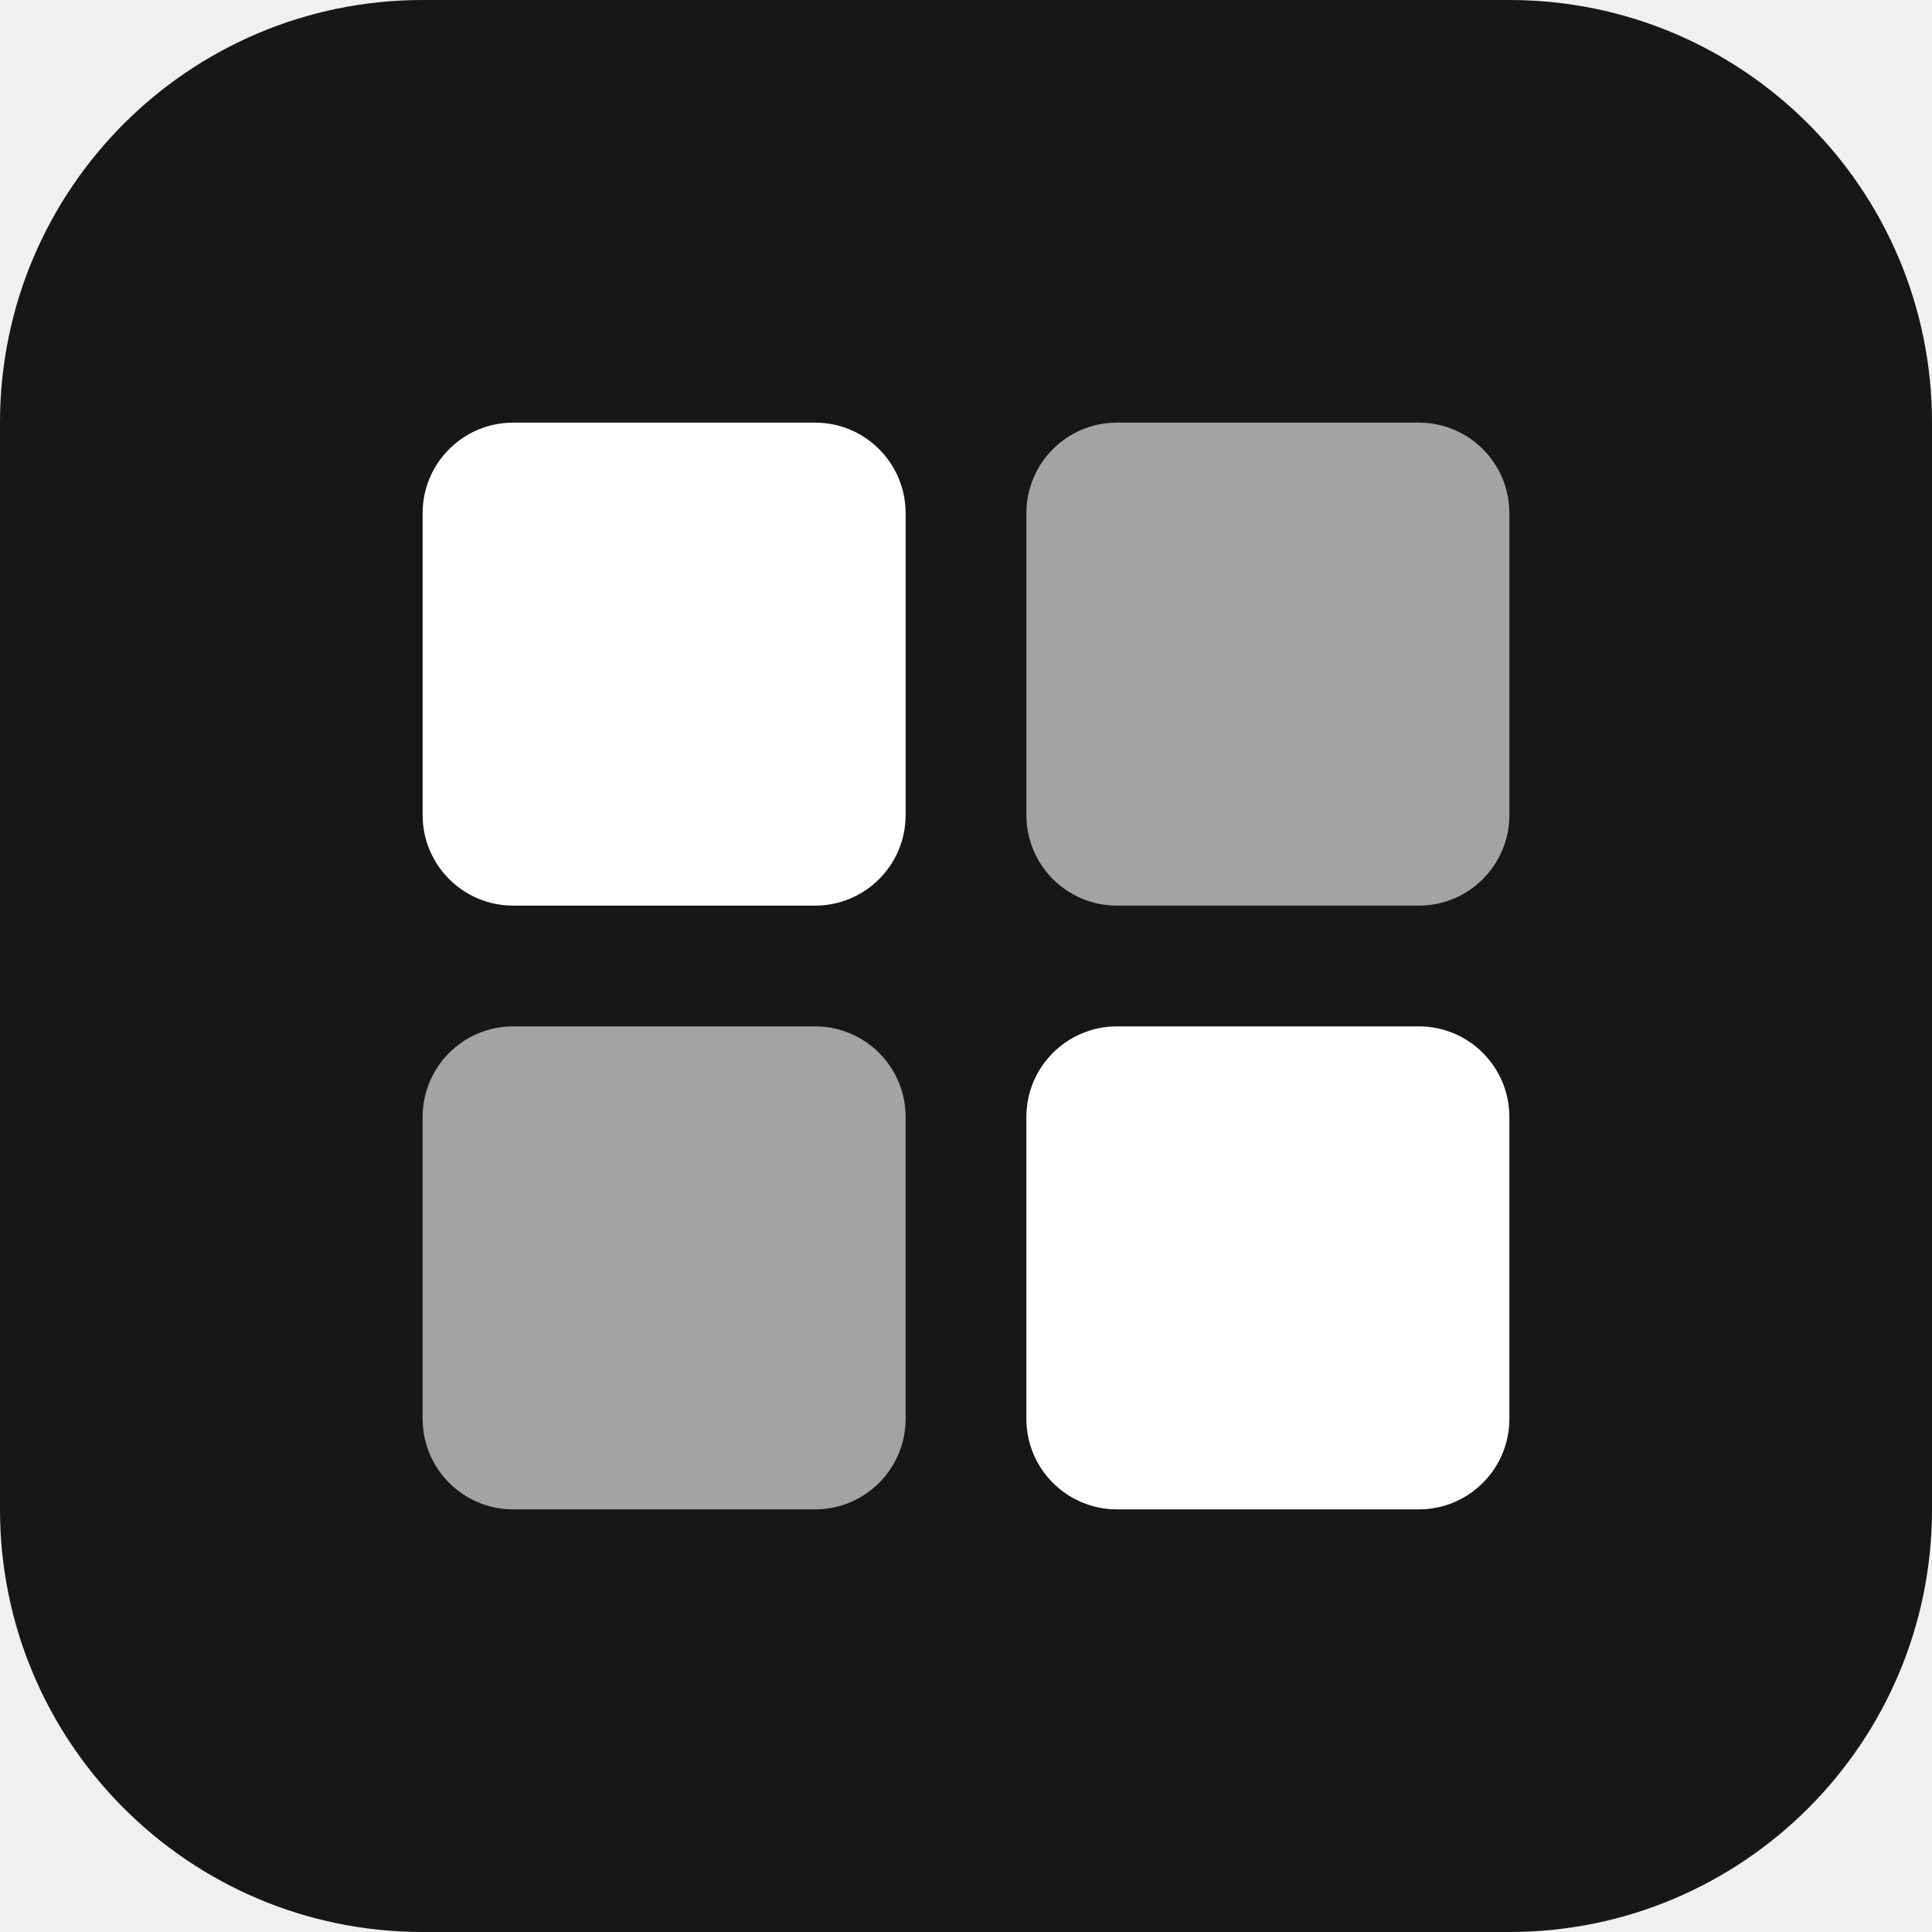
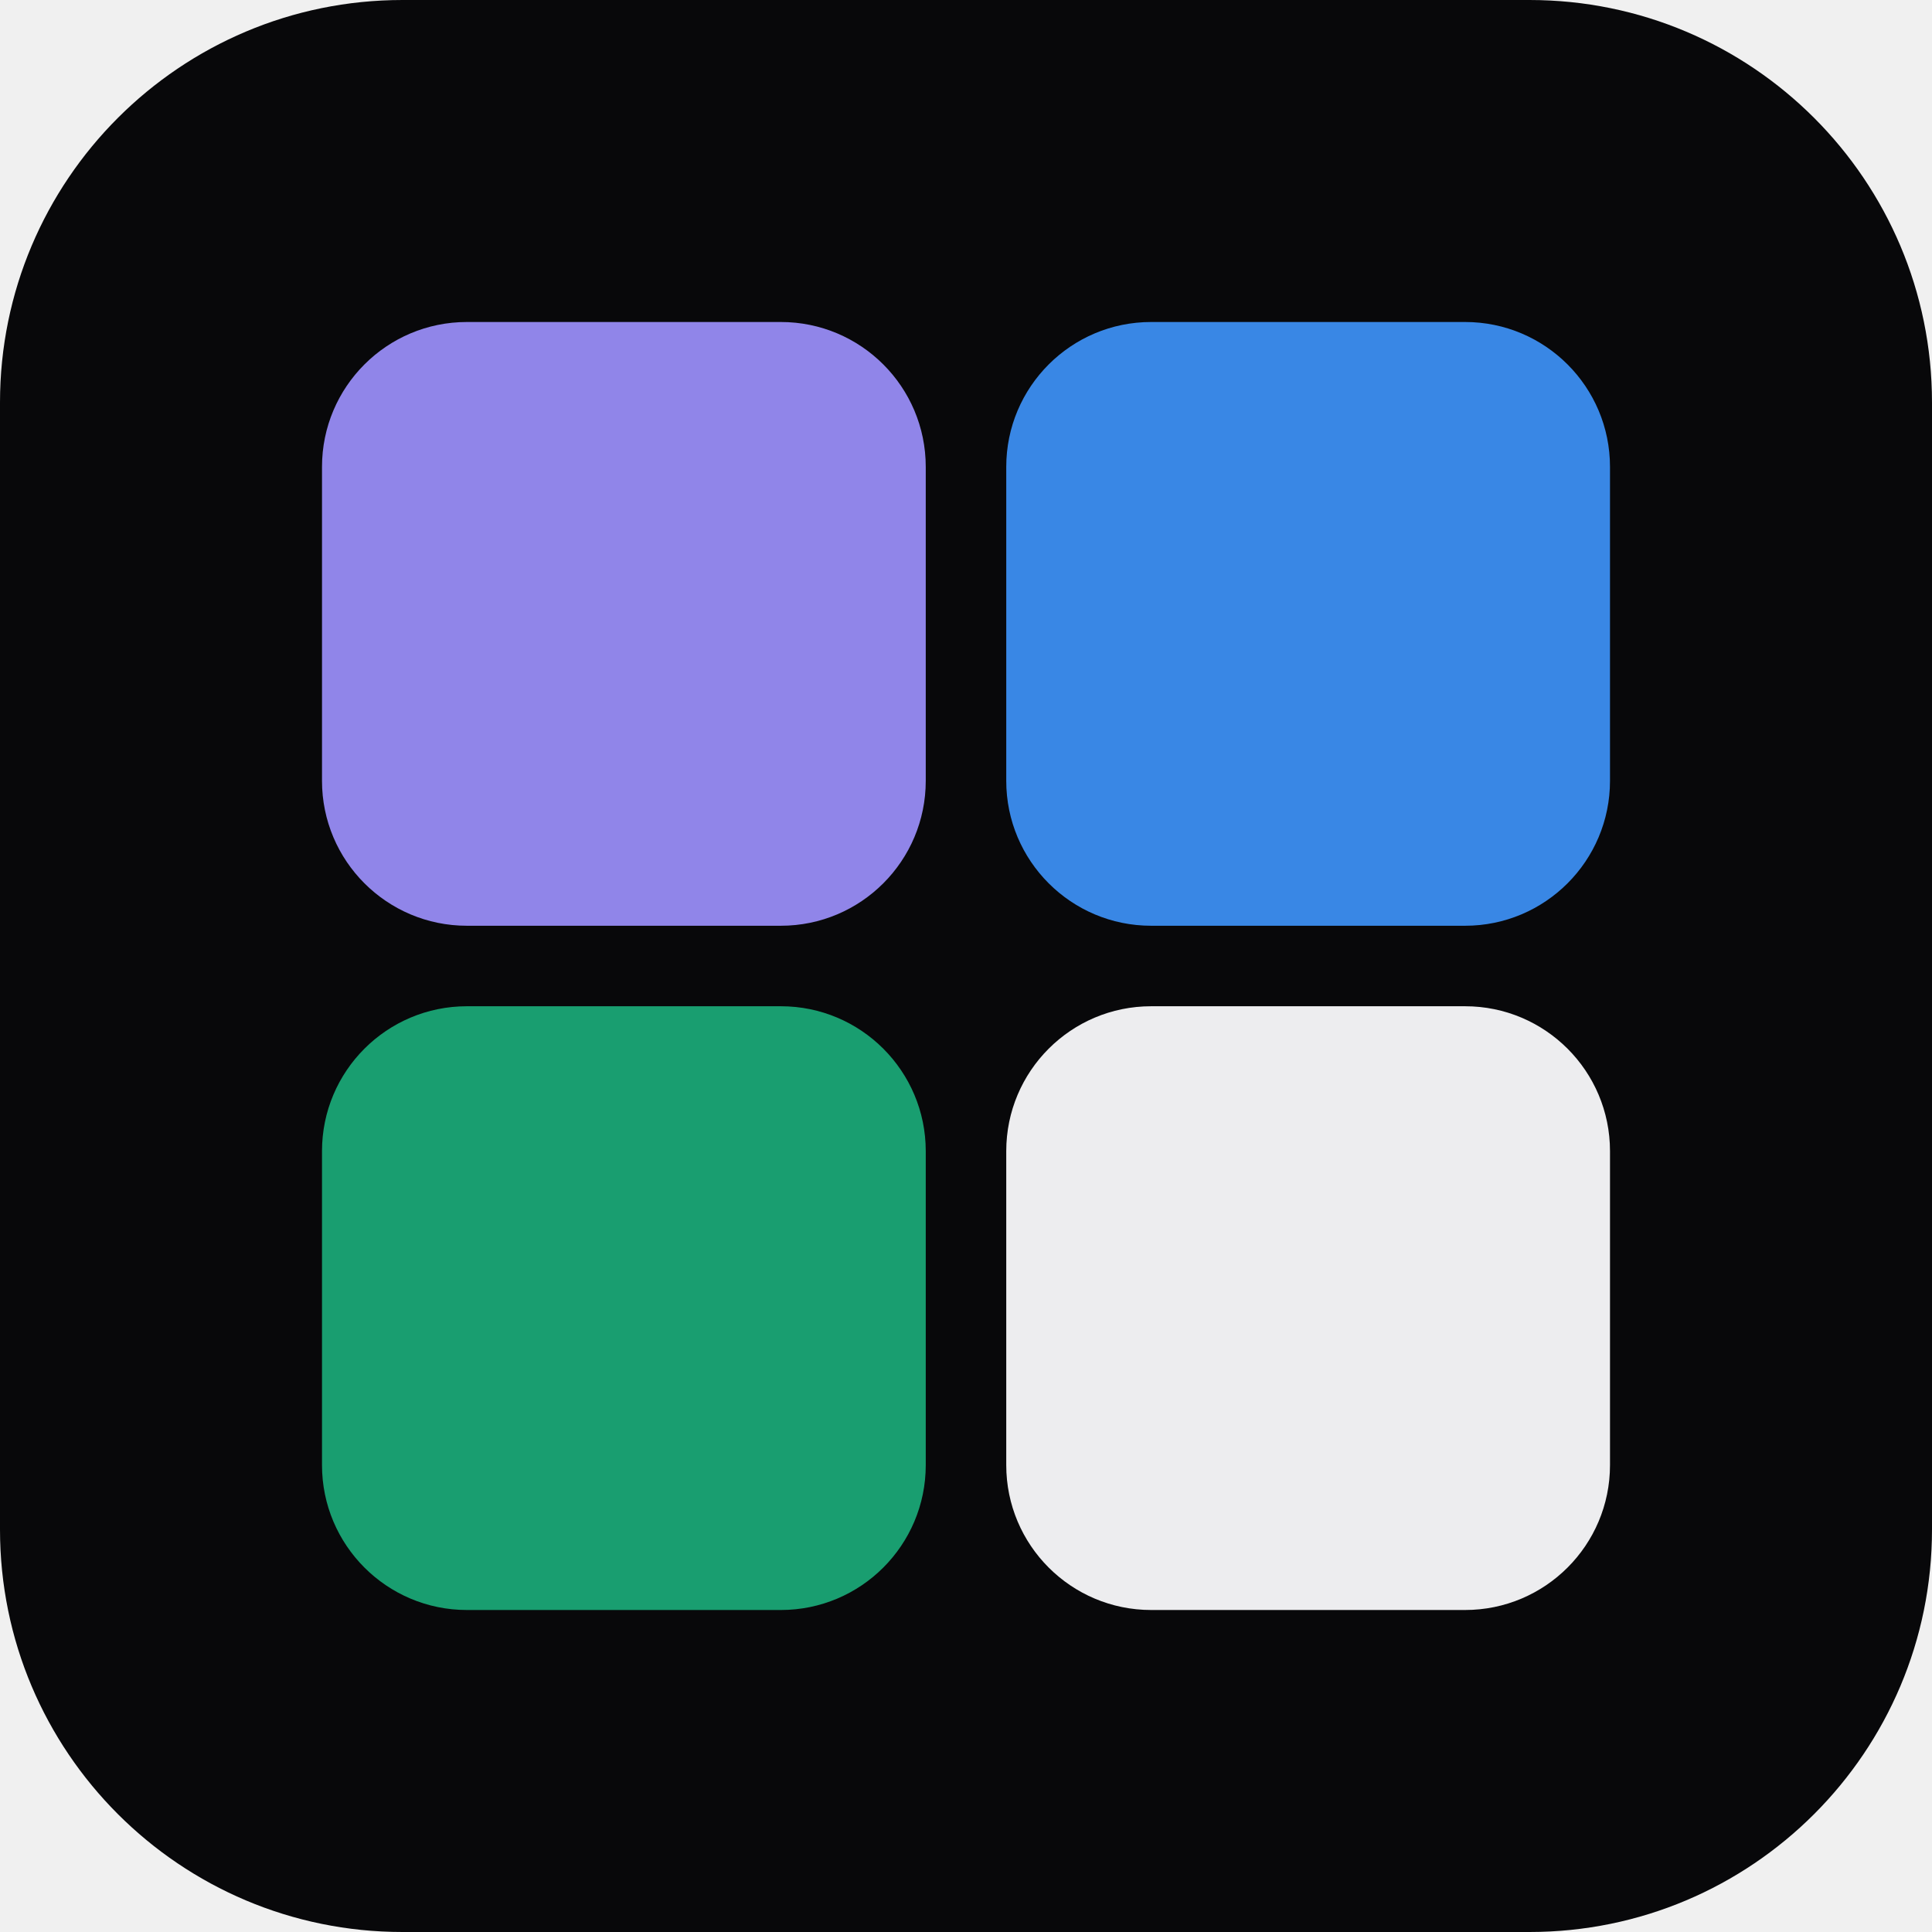
- <svg xmlns="http://www.w3.org/2000/svg" viewBox="0 0 32 32">
-   <rect width="32" height="32" rx="7" fill="#171717" />
-   <rect x="7" y="7" width="8" height="8" rx="1.5" fill="#fff" />
-   <rect x="17" y="7" width="8" height="8" rx="1.5" fill="#a3a3a3" />
-   <rect x="7" y="17" width="8" height="8" rx="1.5" fill="#a3a3a3" />
-   <rect x="17" y="17" width="8" height="8" rx="1.5" fill="#fff" />
+ <svg xmlns="http://www.w3.org/2000/svg" viewBox="0 0 24 24">
+   <rect width="24" height="24" rx="5" fill="#08080a" />
+   <rect x="4" y="4" width="7.5" height="7.5" rx="1.8" fill="#9085e9" />
+   <rect x="12.5" y="4" width="7.5" height="7.5" rx="1.8" fill="#3987e5" />
+   <rect x="4" y="12.5" width="7.5" height="7.5" rx="1.8" fill="#199e70" />
+   <rect x="12.5" y="12.5" width="7.5" height="7.5" rx="1.8" fill="#ededef" />
</svg>
